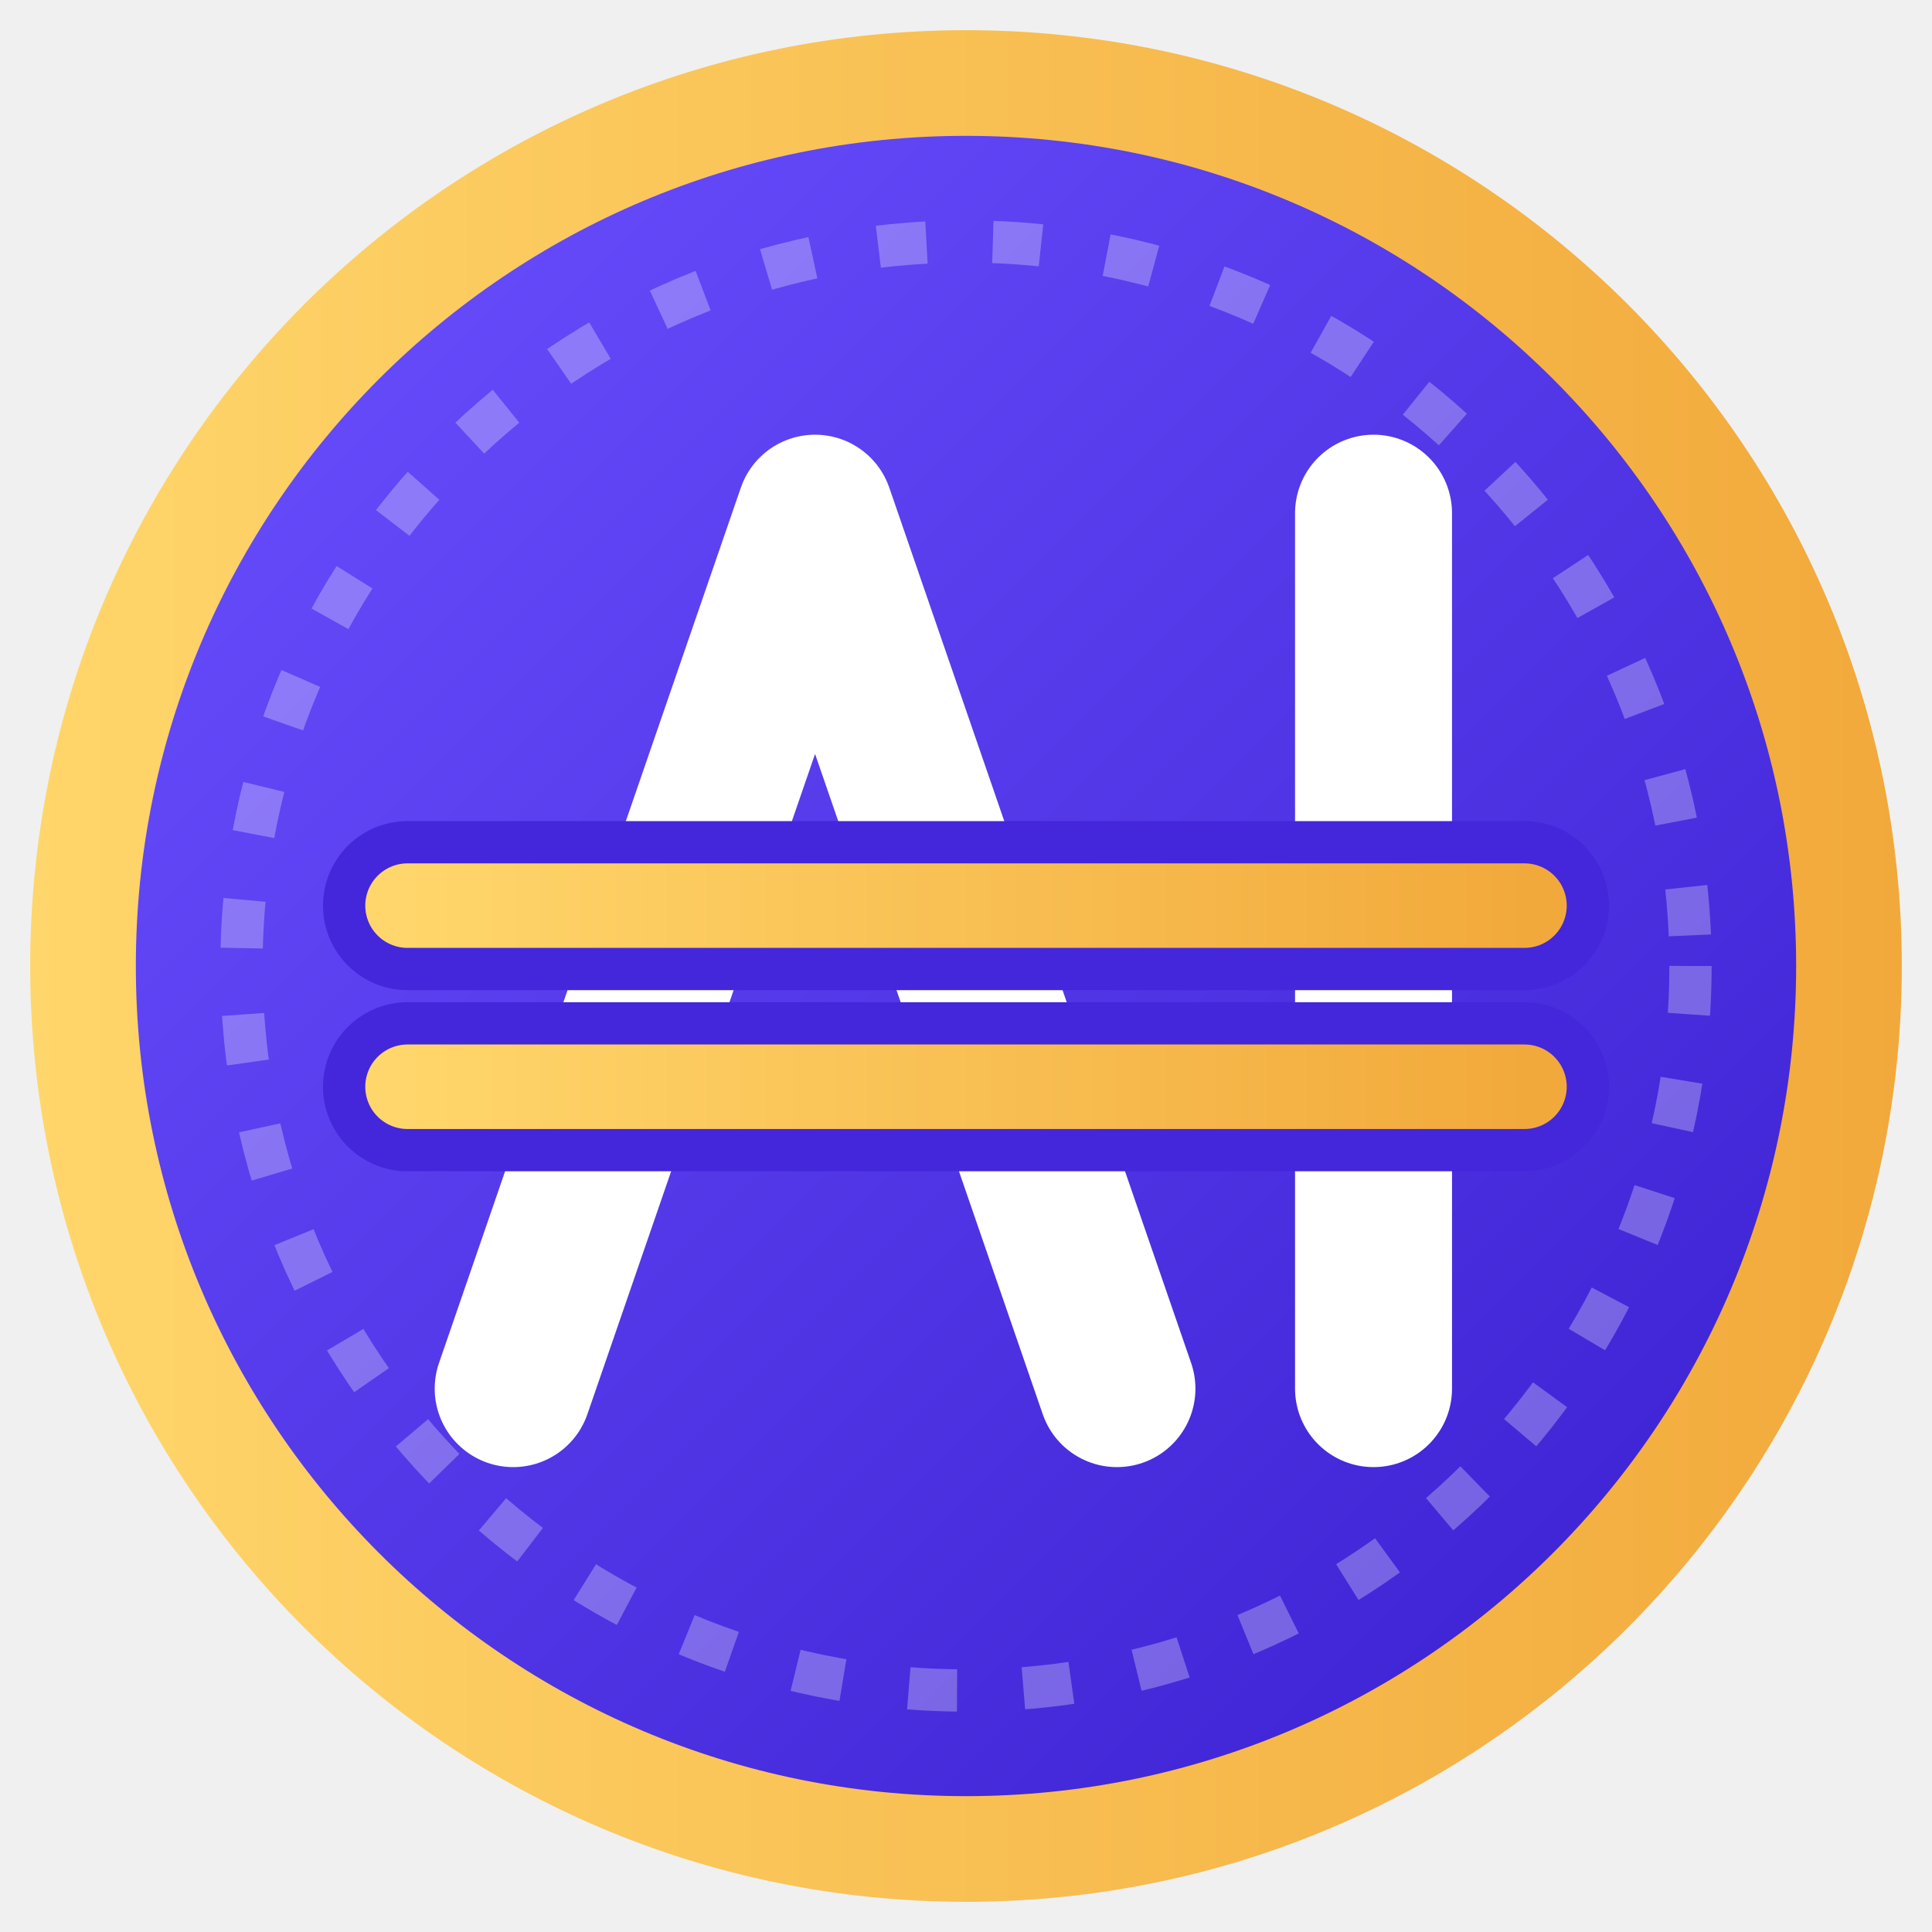
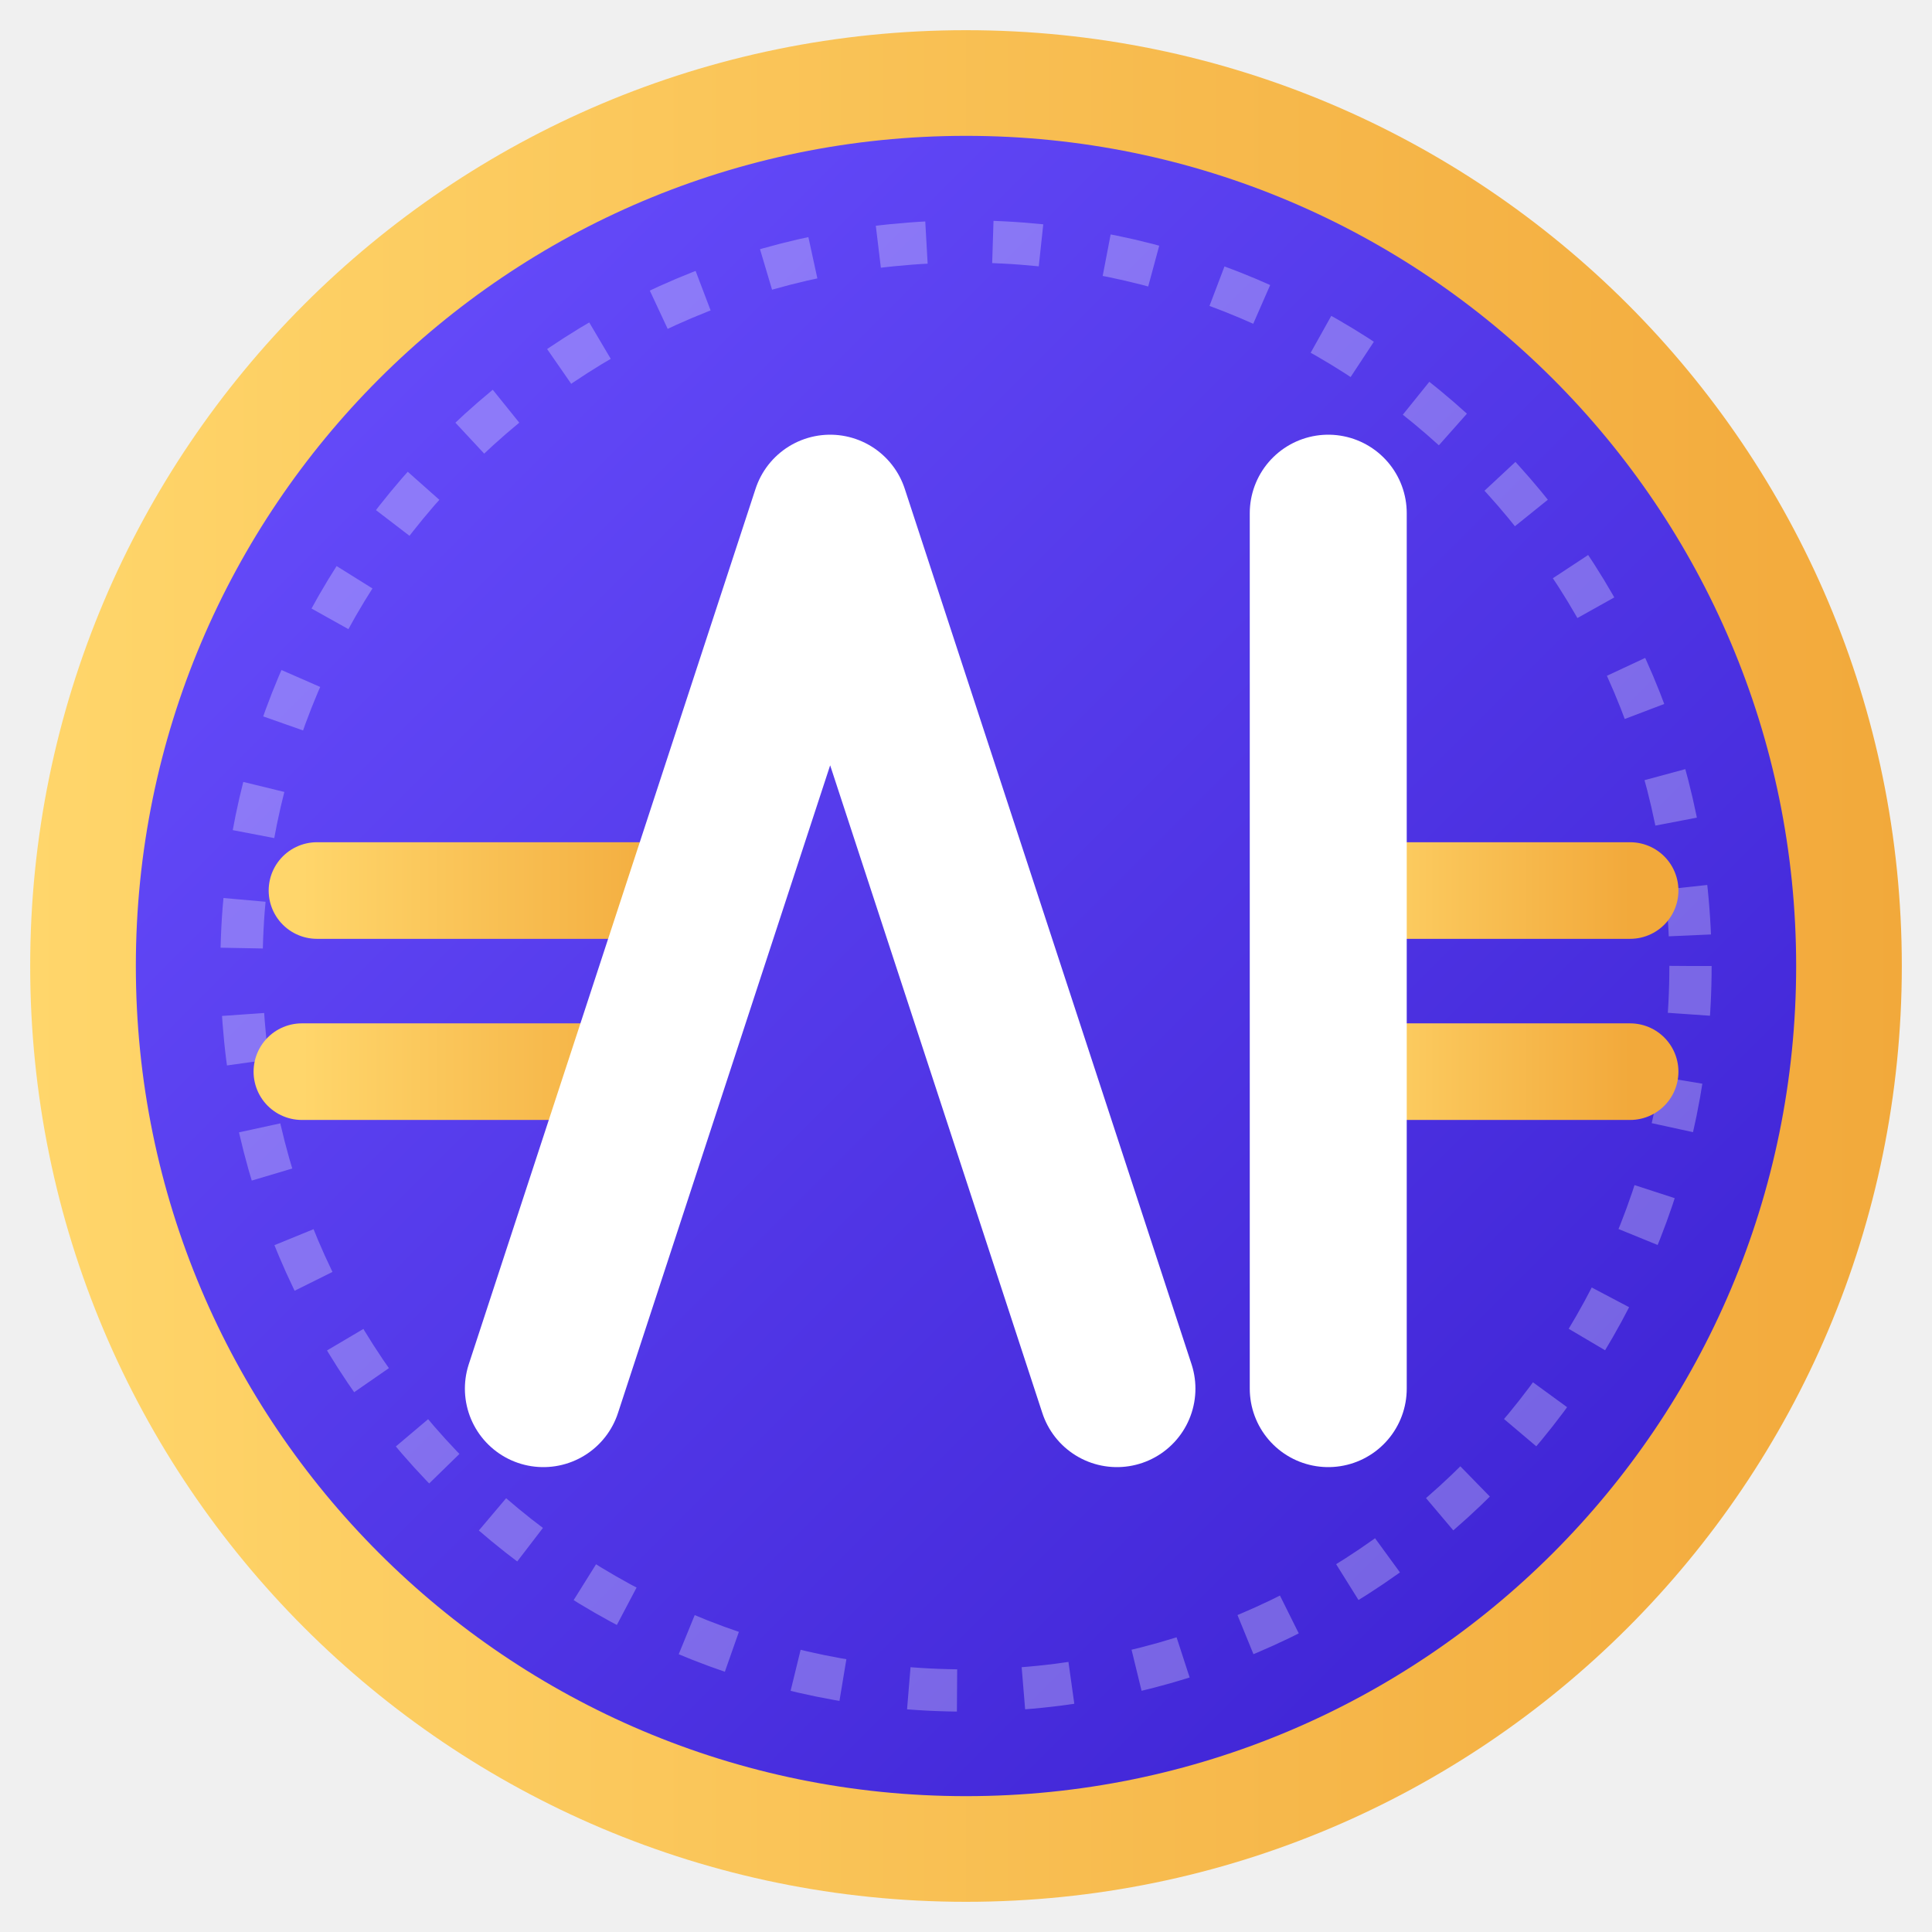
<svg xmlns="http://www.w3.org/2000/svg" viewBox="0 0 64 64" role="img" aria-label="Remote AI Work">
  <defs>
    <linearGradient id="c" x1="0" y1="0" x2="1" y2="1">
      <stop offset="0" stop-color="#6A50FF" />
      <stop offset="1" stop-color="#3A1FD0" />
    </linearGradient>
    <linearGradient id="g" x1="0" y1="0" x2="1" y2="0">
      <stop offset="0" stop-color="#FFD66B" />
      <stop offset="1" stop-color="#F2A93B" />
    </linearGradient>
  </defs>
  <circle cx="32" cy="32" r="31" fill="url(#g)" />
  <circle cx="32" cy="32" r="27.5" fill="url(#c)" />
  <circle cx="32" cy="32" r="24" fill="none" stroke="#fff" stroke-opacity=".28" stroke-width="1.4" stroke-dasharray="1.6 2.2" />
+   <g stroke="url(#g)" stroke-width="3.2" stroke-linecap="round">
+     <path d="M10.5 29.5 H23 M10 35.5 H21" />
+     <path d="M44 29.5 H54 M44 35.5 H54" />
+   </g>
  <g fill="none" stroke="#fff" stroke-width="5.2" stroke-linecap="round" stroke-linejoin="round">
-     <path d="M17 46 L27 17 L37 46" />
-     <path d="M45.5 17 V46" />
-   </g>
-   <g stroke-linecap="round">
-     <path d="M13.5 30 H50.5 M13.5 36 H50.5" stroke="#4426DB" stroke-width="5.6" />
-     <path d="M13.5 30 H50.5 M13.5 36 H50.5" stroke="url(#g)" stroke-width="2.8" />
+     <path d="M18 46 L27.5 17 L37 46" />
+     <path d="M44 17 V46" />
  </g>
</svg>
